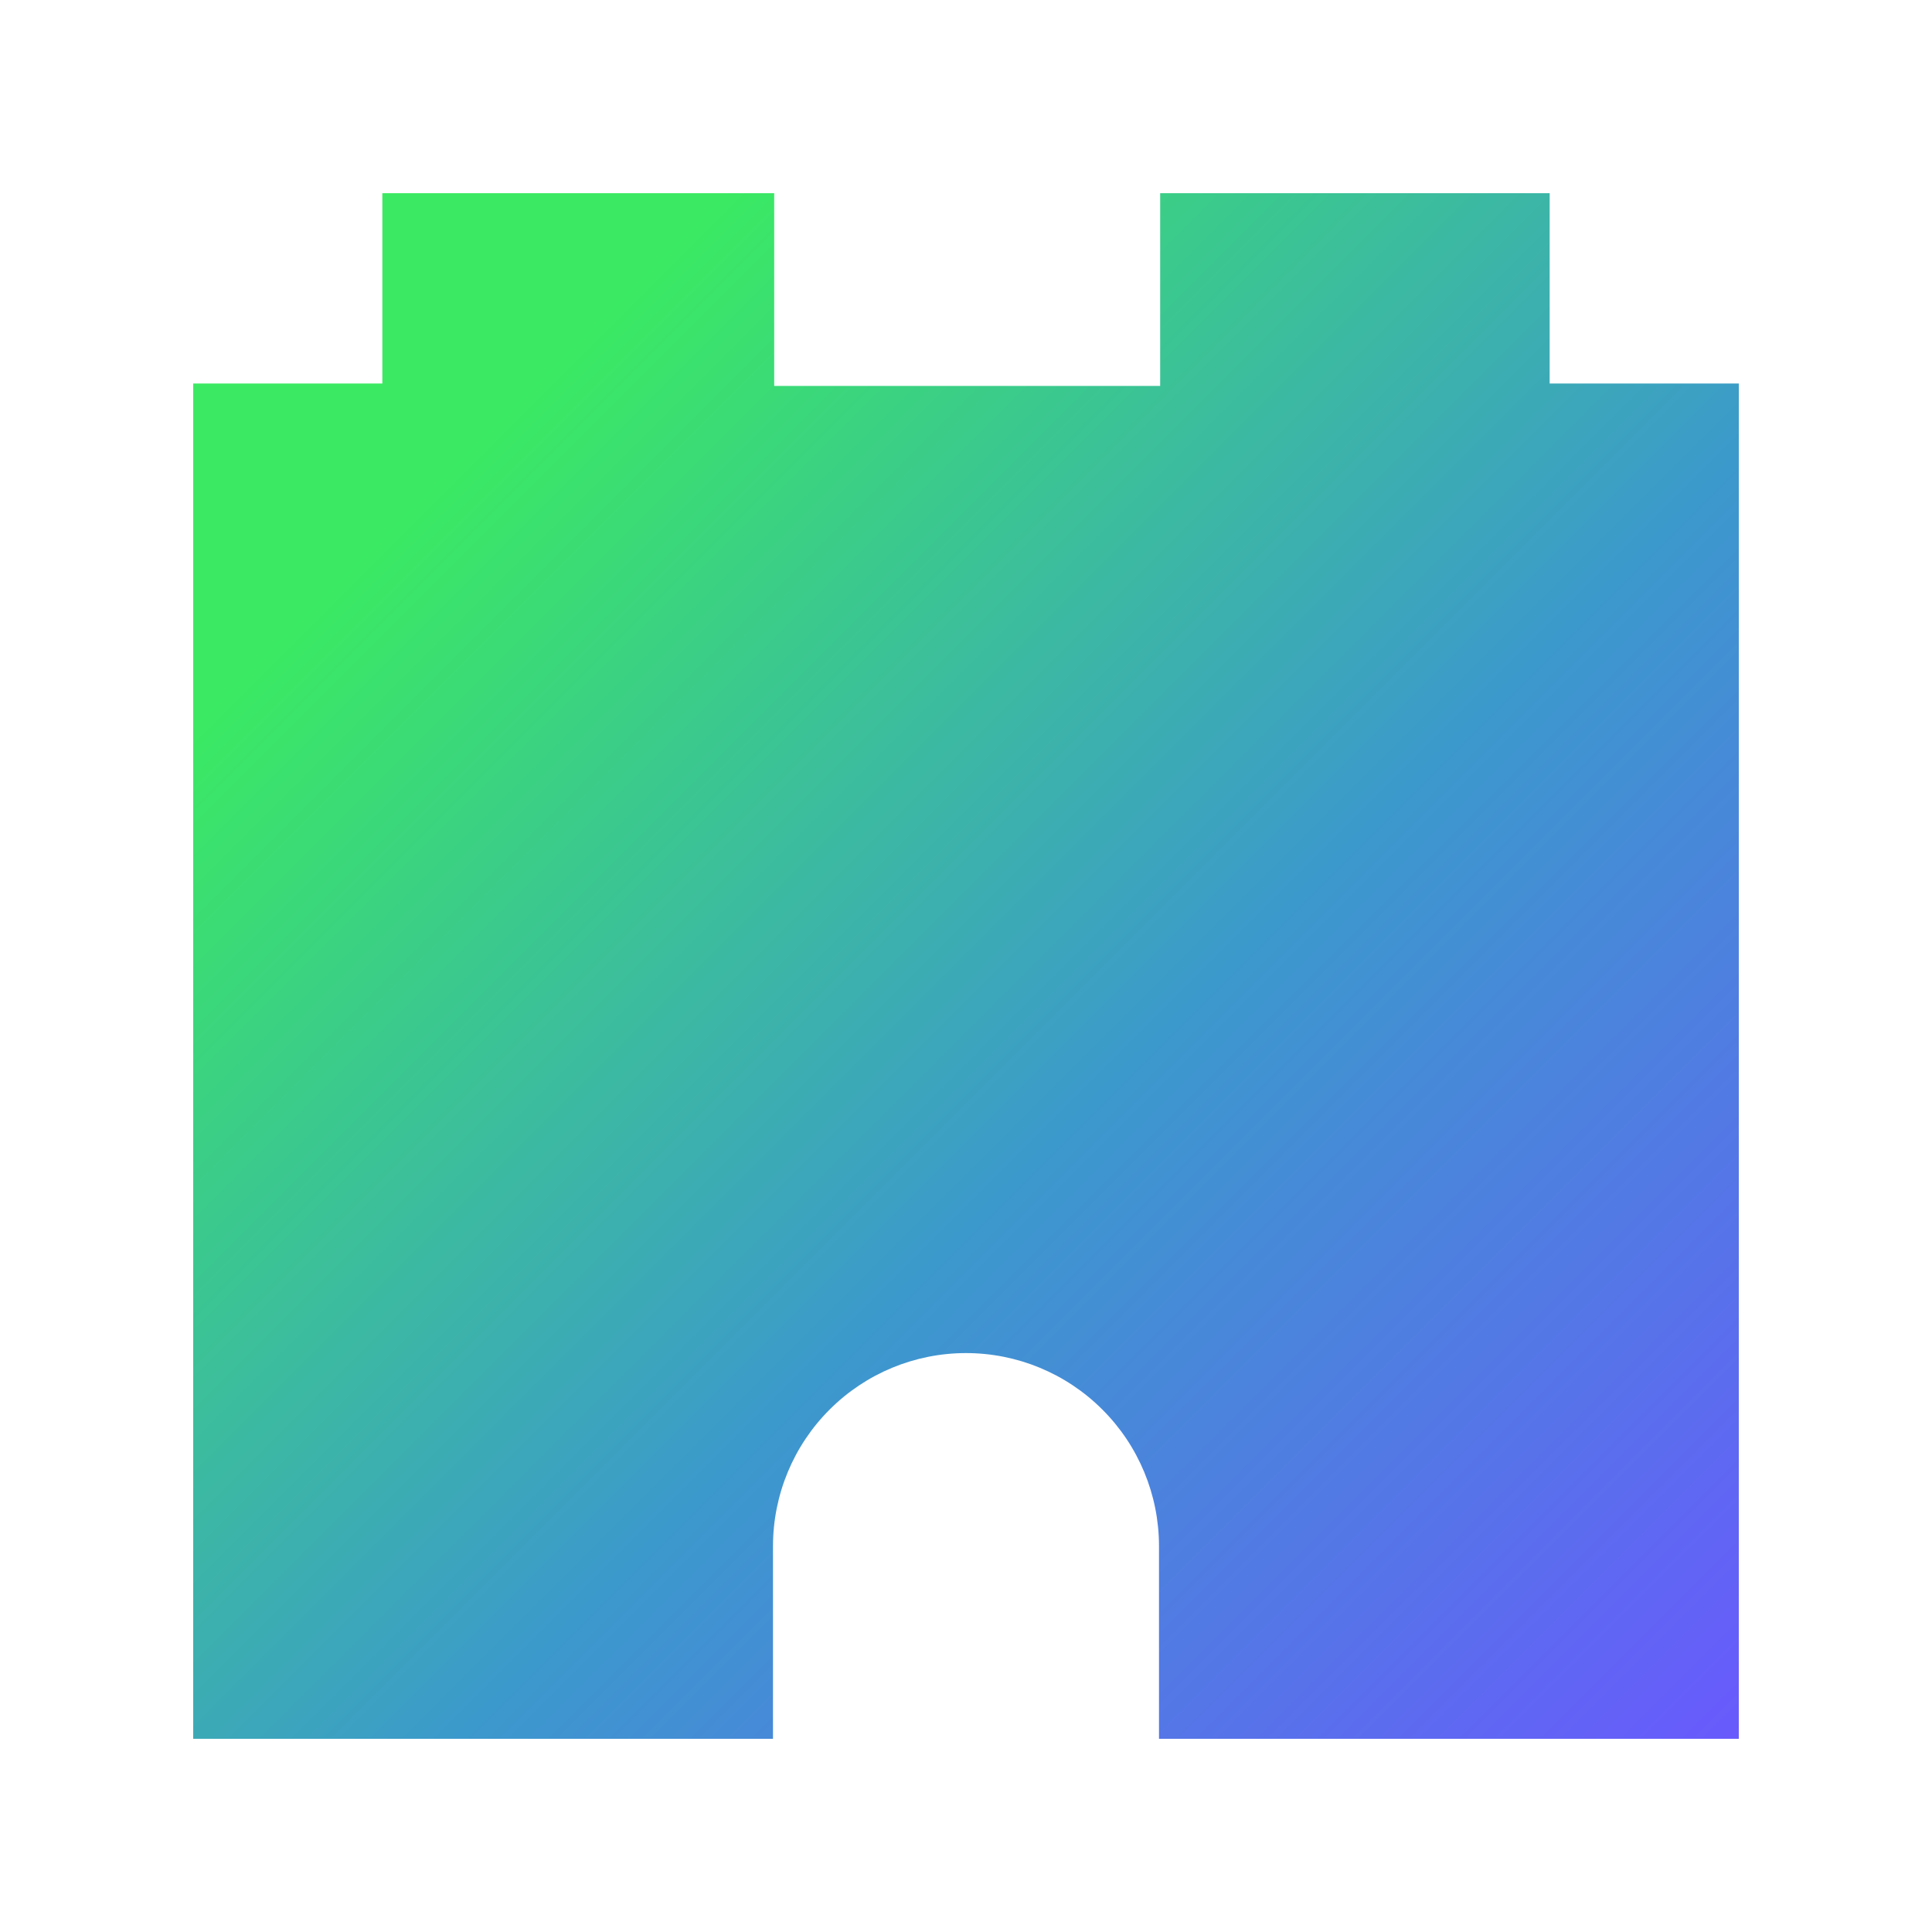
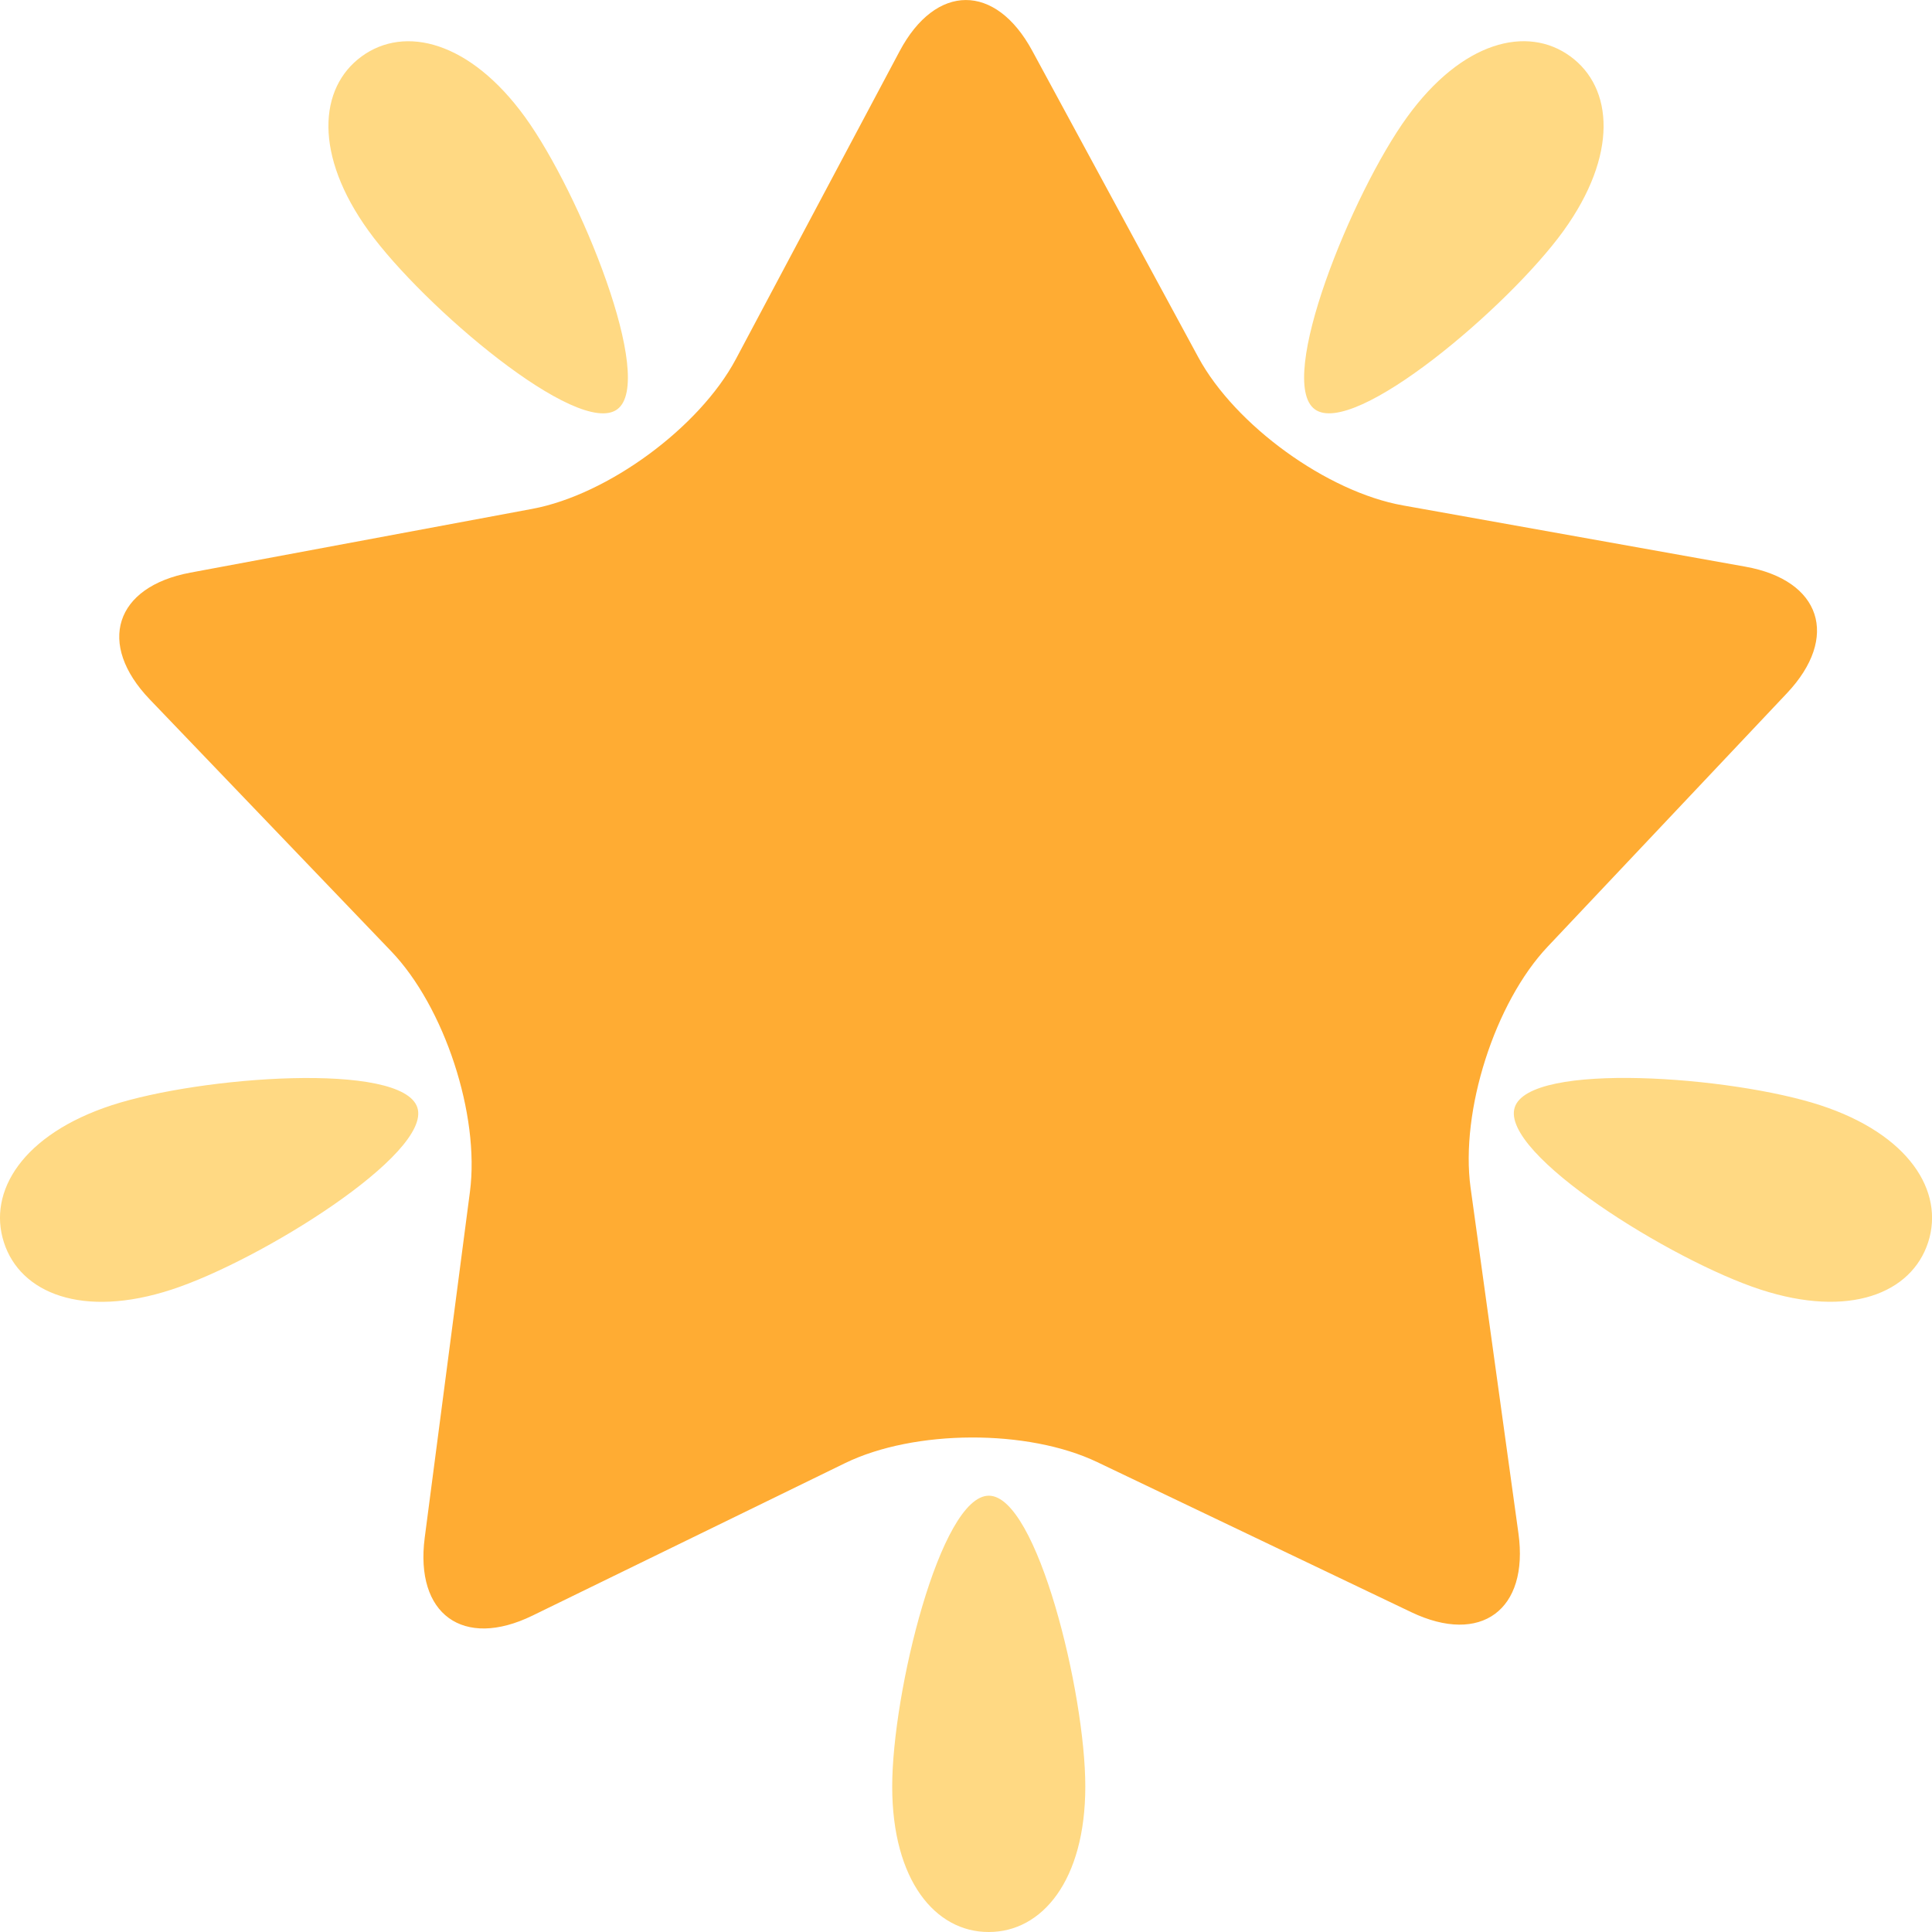
- <svg xmlns="http://www.w3.org/2000/svg" width="40" height="40" viewBox="0 0 40 40" fill="none">
-   <path d="M32.084 7.94V4H24.02V7.99H16.029V4H7.916V7.94H4V36H16.004V32.005C16.006 30.946 16.427 29.931 17.177 29.183C17.926 28.434 18.941 28.014 20 28.014C21.059 28.014 22.074 28.434 22.823 29.183C23.573 29.931 23.994 30.946 23.996 32.005V36H36V7.94H32.084Z" fill="url(#paint0_linear)" />
-   <defs>
-     <linearGradient id="paint0_linear" x1="2.942" y1="4.9" x2="37.777" y2="39.734" gradientUnits="userSpaceOnUse">
-       <stop offset="0.159" stop-color="#3BEA62" />
-       <stop offset="0.54" stop-color="#3C99CC" />
-       <stop offset="0.937" stop-color="#6B57FF" />
-     </linearGradient>
-   </defs>
+ <svg xmlns="http://www.w3.org/2000/svg" viewBox="0 0 36 36">
+   <path fill="#FFAC33" d="M28.84 17.638c-.987 1.044-1.633 3.067-1.438 4.493l.892 6.441c.197 1.427-.701 2.087-1.996 1.469l-5.851-2.796c-1.295-.62-3.408-.611-4.7.018l-5.826 2.842c-1.291.629-2.193-.026-2.007-1.452l.843-6.449c.186-1.427-.475-3.444-1.47-4.481l-4.494-4.688c-.996-1.037-.655-2.102.755-2.365l6.37-1.188c1.41-.263 3.116-1.518 3.793-2.789L16.762.956c.675-1.271 1.789-1.274 2.473-.009L22.33 6.66c.686 1.265 2.4 2.507 3.814 2.758l6.378 1.141c1.412.252 1.761 1.314.774 2.359l-4.456 4.72z" />
+   <path fill="#FFD983" d="M9.783 2.181c1.023 1.413 2.446 4.917 1.717 5.447-.728.531-3.607-1.91-4.63-3.323-1.022-1.413-.935-2.668-.131-3.254.804-.587 2.02-.282 3.044 1.13zm19.348 2.124C28.109 5.718 25.23 8.16 24.5 7.627c-.729-.53.695-4.033 1.719-5.445C27.242.768 28.457.463 29.262 1.051c.803.586.89 1.841-.131 3.254zM16.625 33.291c-.001-1.746.898-5.421 1.801-5.421.897 0 1.798 3.675 1.797 5.42 0 1.747-.804 2.712-1.8 2.71-.994.002-1.798-.962-1.798-2.709zm16.179-9.262c-1.655-.539-4.858-2.533-4.579-3.395.277-.858 4.037-.581 5.69-.041 1.655.54 2.321 1.605 2.013 2.556-.308.95-1.469 1.42-3.124.88zM2.083 20.594c1.655-.54 5.414-.817 5.694.044.276.857-2.928 2.854-4.581 3.392-1.654.54-2.818.07-3.123-.88-.308-.95.354-2.015 2.01-2.556z" />
</svg>
